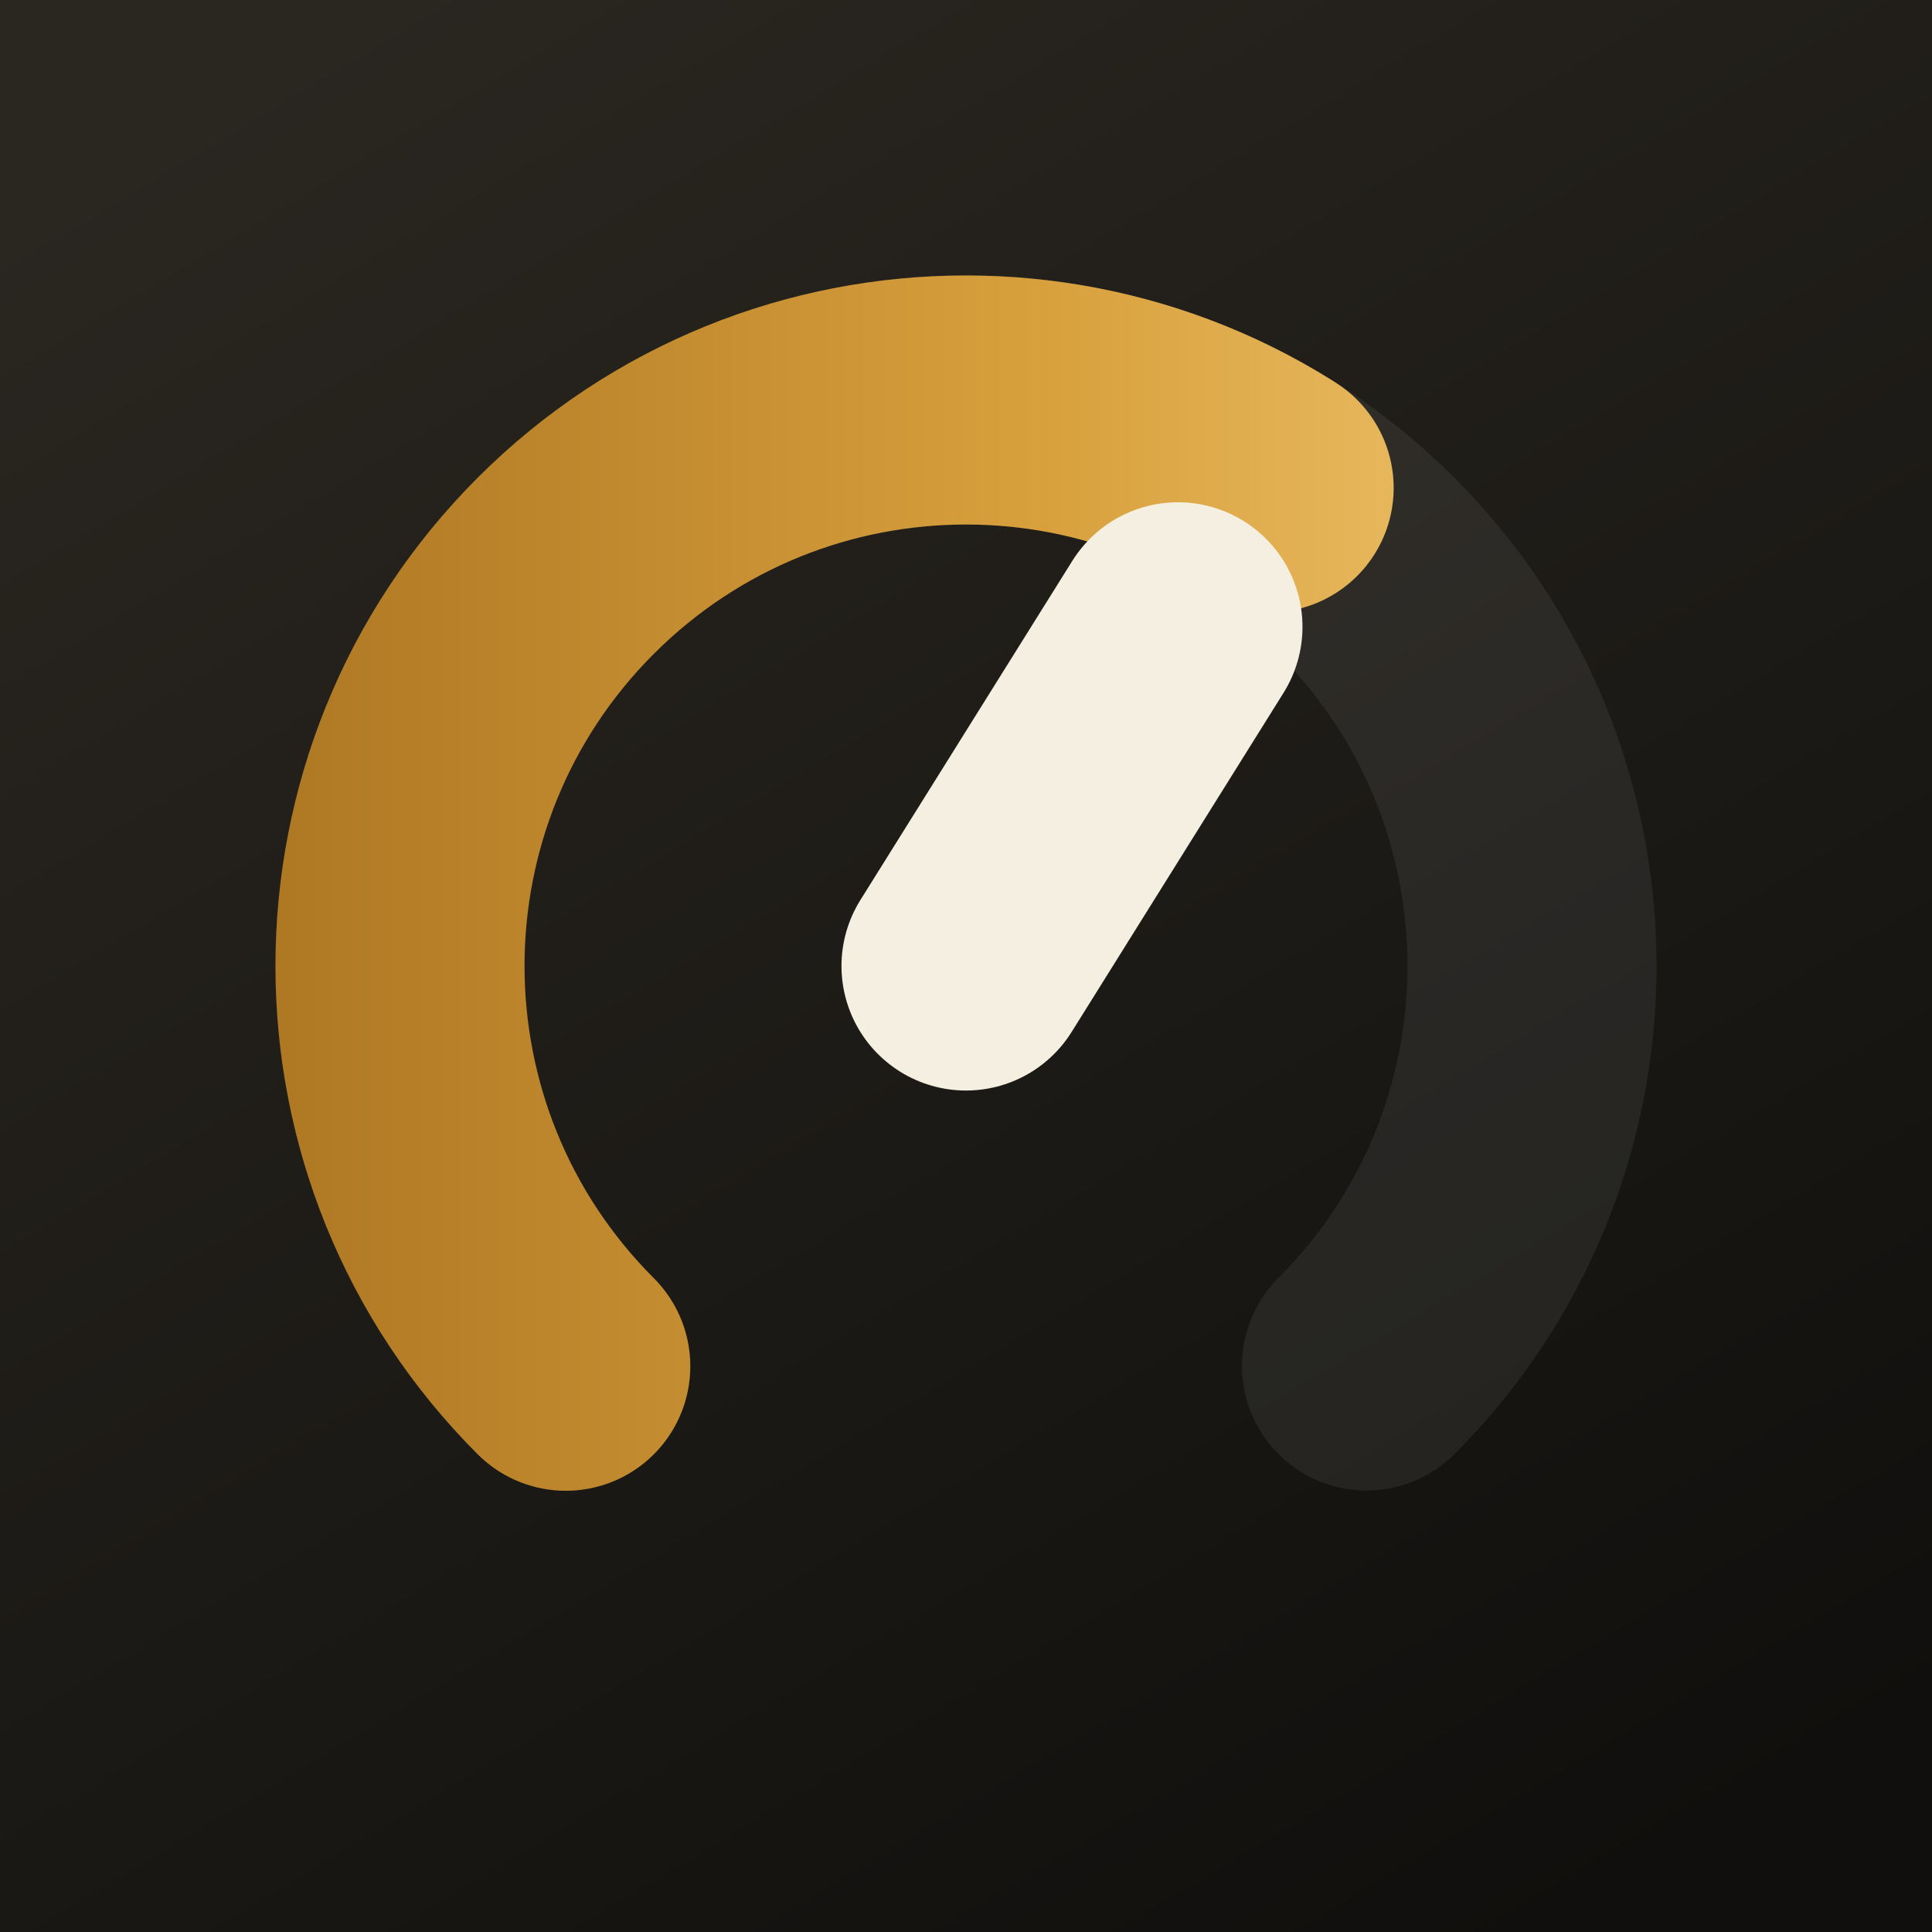
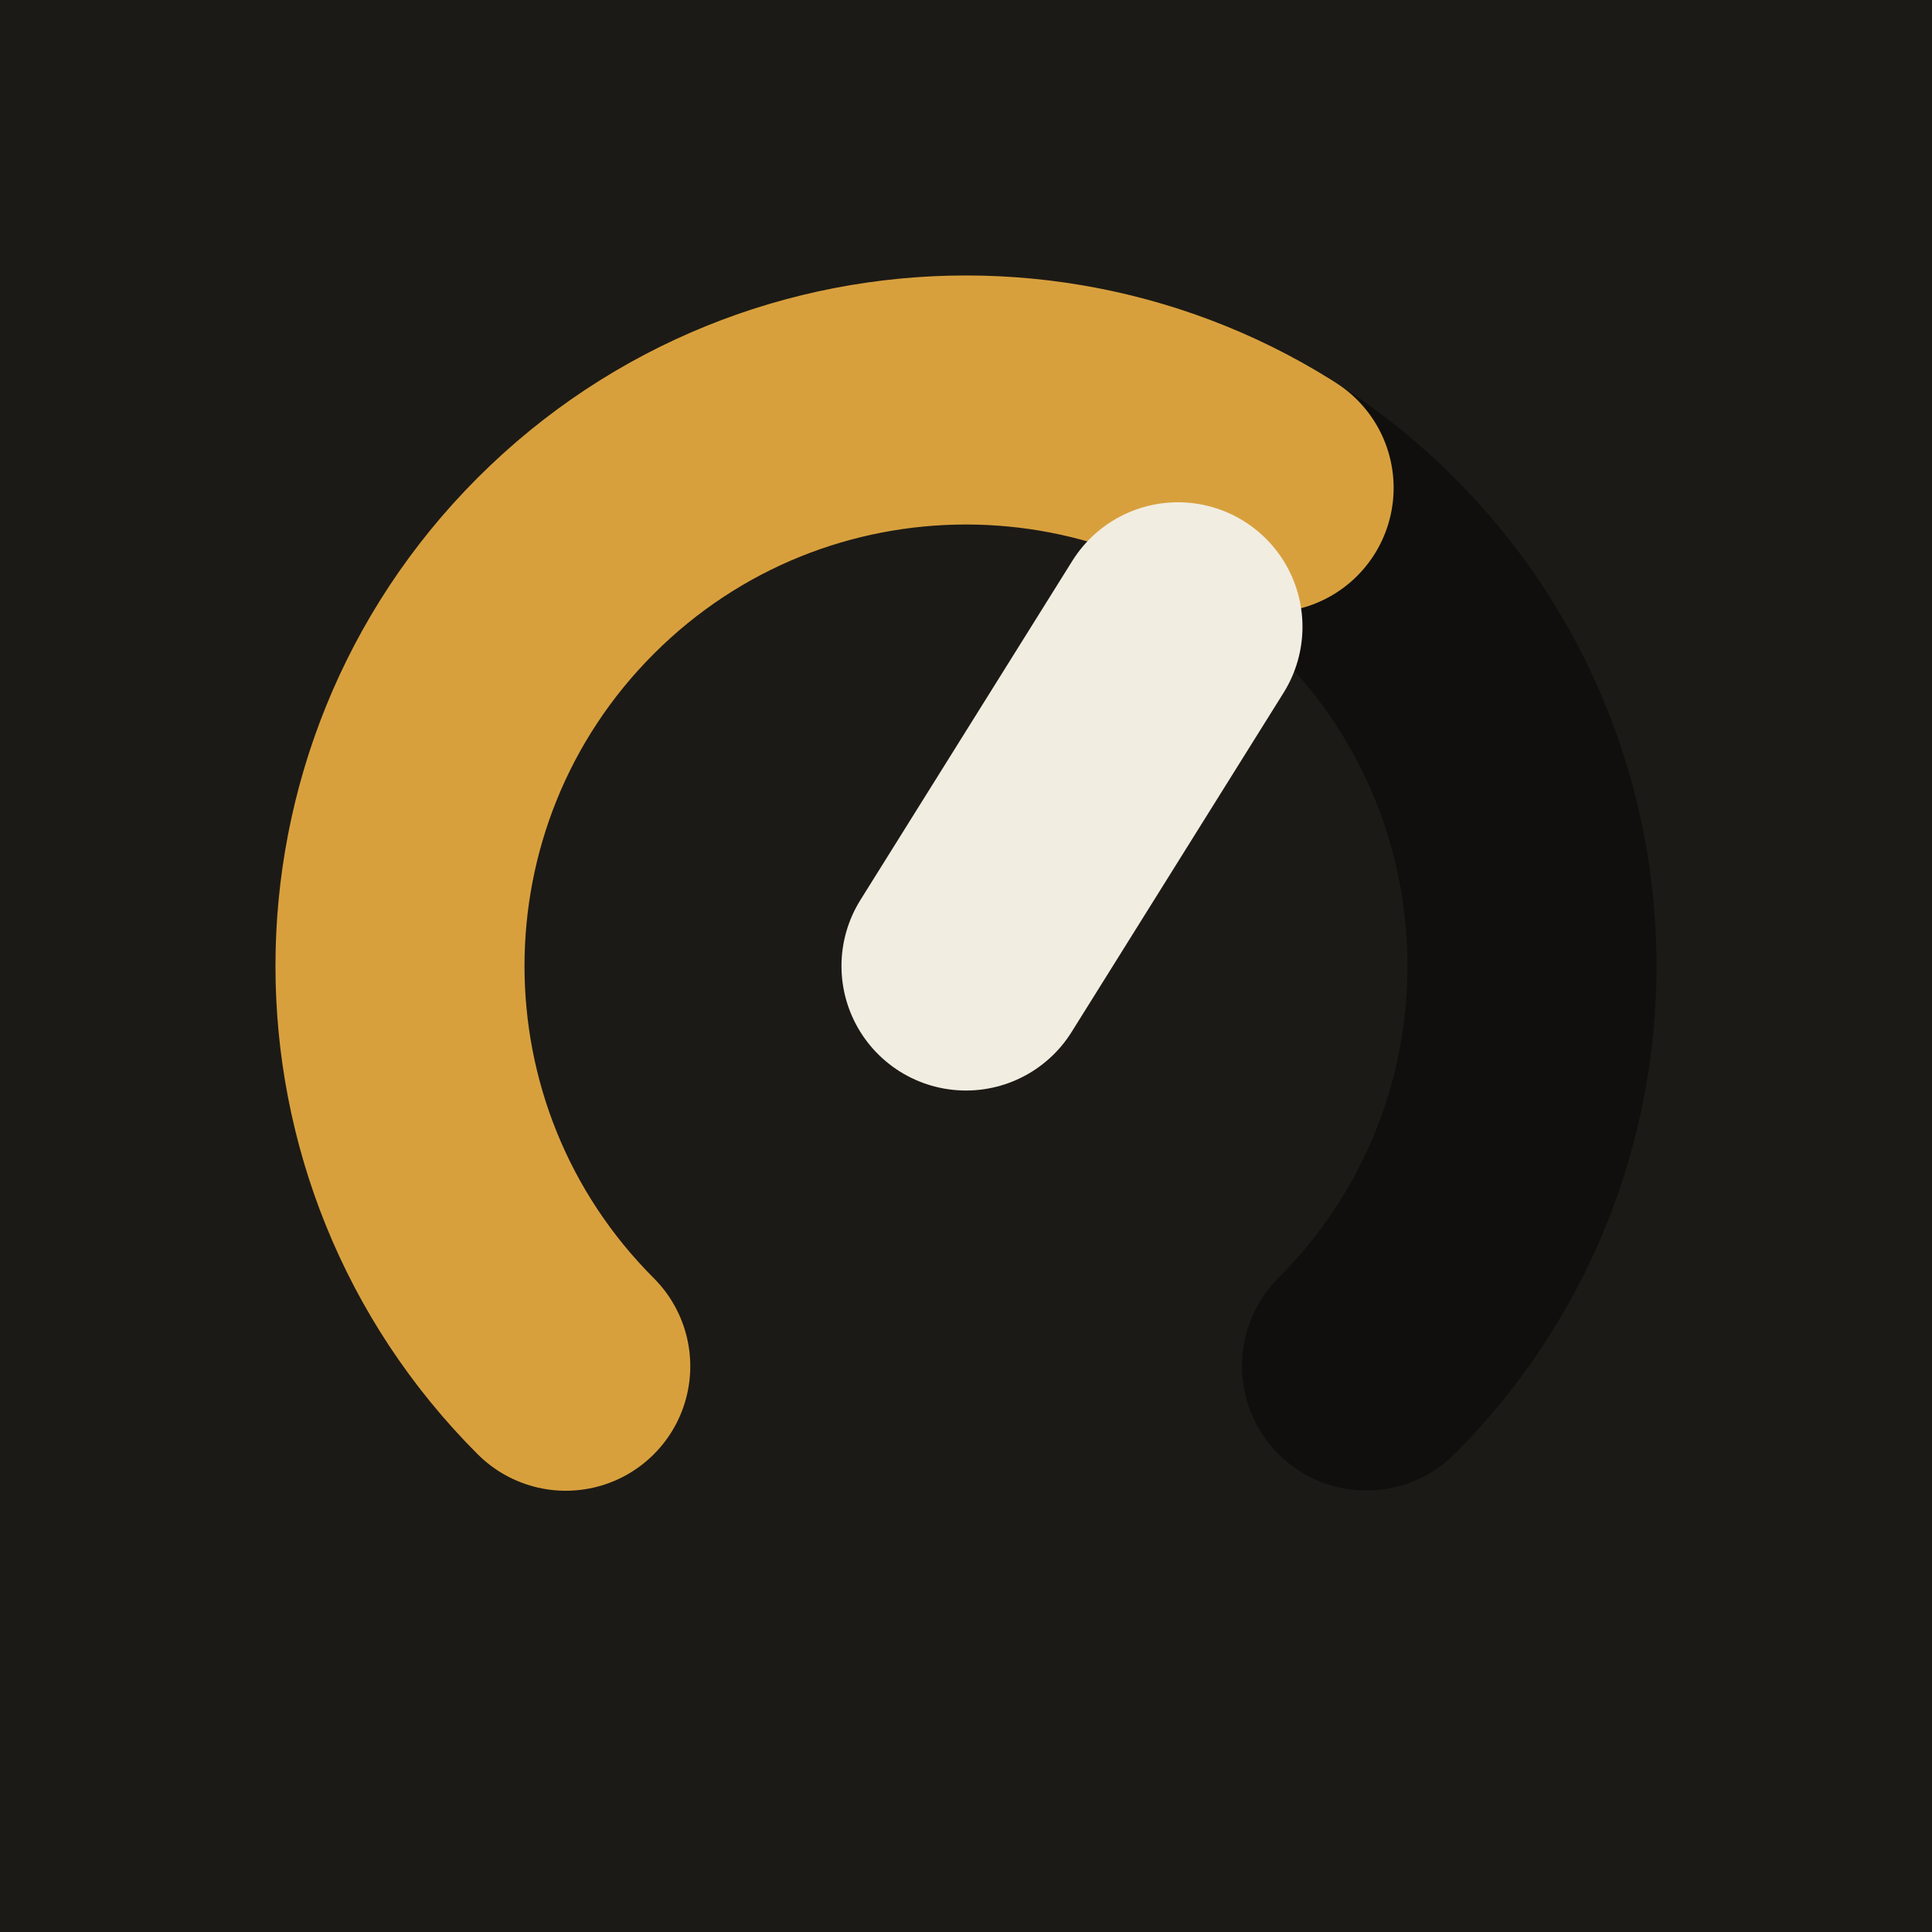
<svg xmlns="http://www.w3.org/2000/svg" width="1024" height="1024" viewBox="0 0 1024 1024">
  <defs>
-     <linearGradient id="brass" x1="0" y1="0" x2="1" y2="1">
-       <stop offset="0" stop-color="#F5CE7A" />
-       <stop offset=".45" stop-color="#D8A03D" />
-       <stop offset="1" stop-color="#A9721F" />
-     </linearGradient>
-     <linearGradient id="body" x1=".2" y1="0" x2=".8" y2="1">
-       <stop offset="0" stop-color="#2A2620" />
-       <stop offset=".55" stop-color="#1C1A16" />
-       <stop offset="1" stop-color="#100F0D" />
-     </linearGradient>
-     <radialGradient id="glow" cx=".3" cy=".18" r=".8">
-       <stop offset="0" stop-color="#ffffff" stop-opacity=".10" />
-       <stop offset="1" stop-color="#ffffff" stop-opacity="0" />
-     </radialGradient>
+     <clipPath id="pl">
+       <rect x="0" y="0" width="1024" height="1024" rx="0" />
+     </clipPath>
  </defs>
-   <rect width="1024" height="1024" fill="url(#body)" />
-   <g>
-     <circle cx="512" cy="512" r="300" fill="none" stroke="rgba(255,255,255,.07)" stroke-width="132" stroke-dasharray="1413.7 1885.0" stroke-linecap="round" transform="rotate(135 512 512)" />
-     <circle cx="512" cy="512" r="300" fill="none" stroke="url(#brass)" stroke-width="132" stroke-dasharray="876.5 1885.0" stroke-linecap="round" transform="rotate(135 512 512)" />
-     <g transform="rotate(32 512 512)">
-       <line x1="512" y1="512" x2="512" y2="300" stroke="#F5EFE2" stroke-width="132" stroke-linecap="round" />
-     </g>
-   </g>
+   <rect width="1024" height="1024" fill="#1C1A16" />
+   <circle cx="512" cy="512" r="300" fill="none" stroke="#100F0D" stroke-width="132" stroke-dasharray="1413.717 1884.956" stroke-linecap="round" transform="rotate(135 512 512)" />
+   <circle cx="512" cy="512" r="300" fill="none" stroke="#D8A03D" stroke-width="132" stroke-dasharray="876.479 1884.956" stroke-linecap="round" transform="rotate(135 512 512)" />
+   <line x1="512" y1="512" x2="512" y2="300" stroke="#F2EDE1" stroke-width="132" stroke-linecap="round" transform="rotate(32 512 512)" />
</svg>
